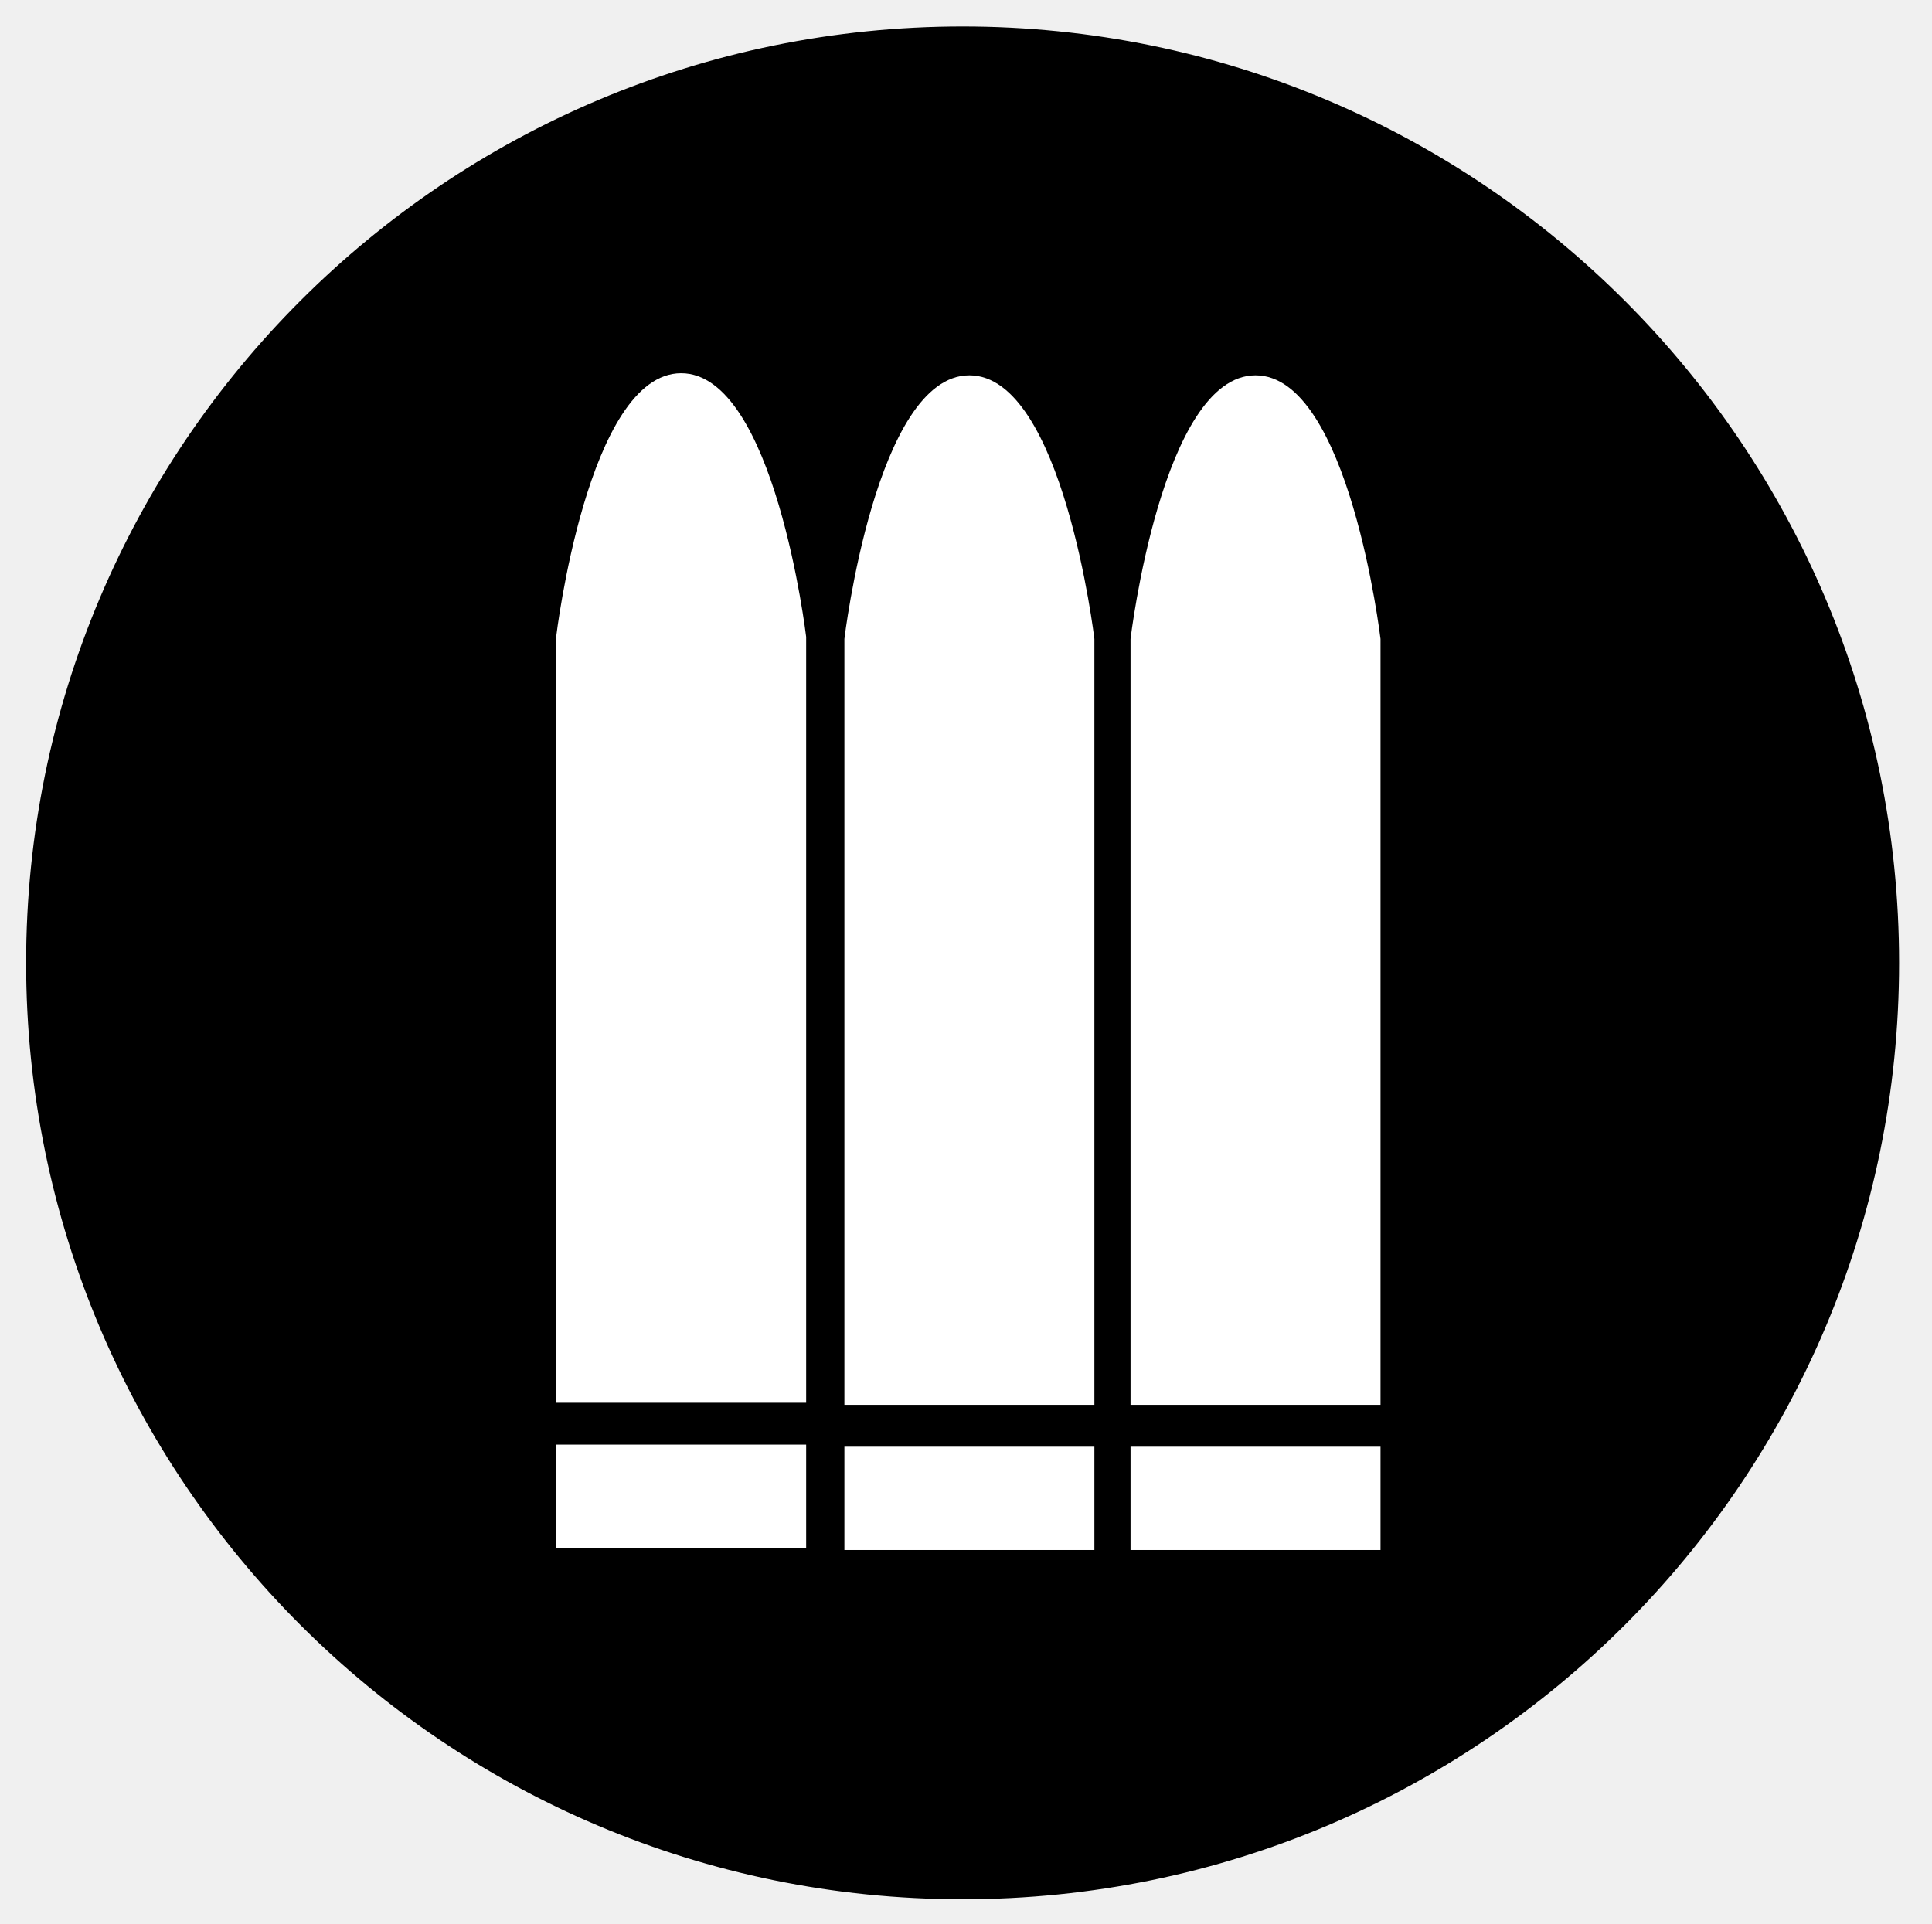
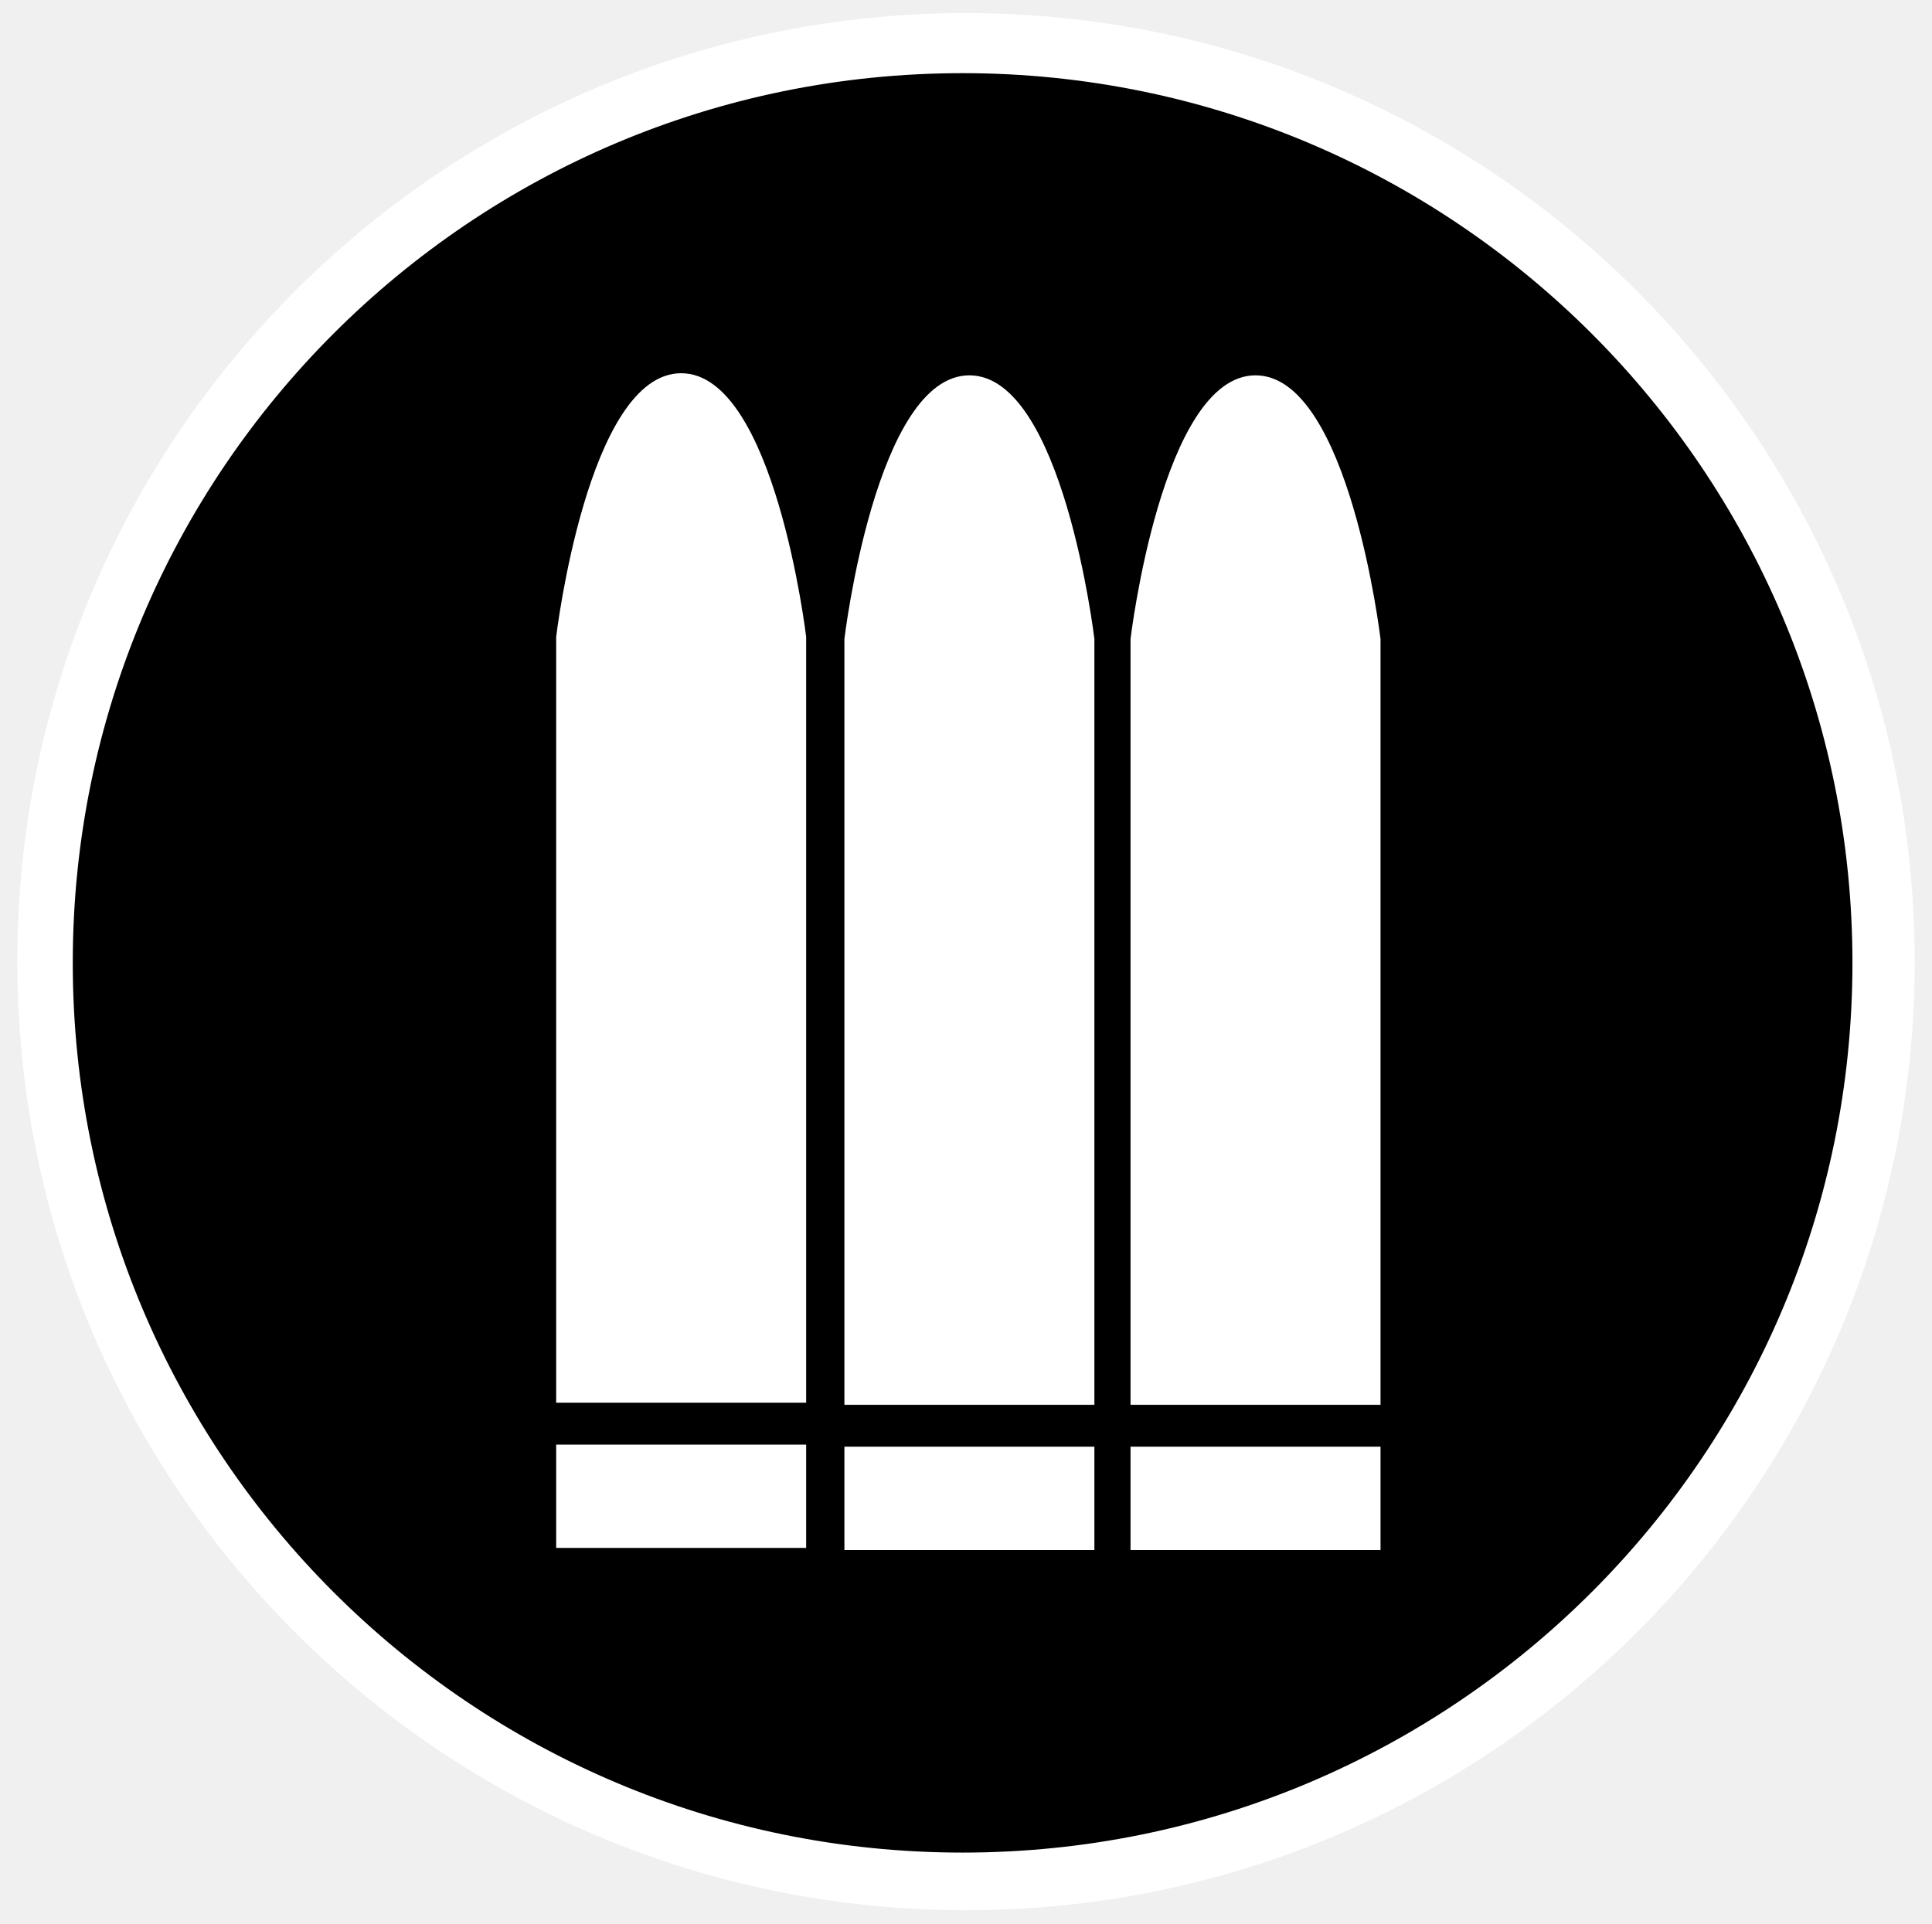
<svg xmlns="http://www.w3.org/2000/svg" version="1.1" x="0px" y="0px" viewBox="0 0 238.96 237.91" style="enable-background:new 0 0 238.96 237.91;" xml:space="preserve">
  <style type="text/css">
- 	.st0{stroke:#000000;stroke-miterlimit:10;}
- 	.st1{fill:#FFFFFF;}
+ 	.st0{fill:#FFFFFF;}
+ 	.st1{stroke:#000000;stroke-miterlimit:10;}
+ 	.st2{display:none;}
+ 	.st3{display:inline;fill:#FFFFFF;}
</style>
+   <g id="Calque_4">
+     <circle class="st0" cx="119.48" cy="118.96" r="117.34" />
+   </g>
  <g id="Calque_3">
-     <circle class="st0" cx="119.06" cy="119.11" r="115.33" />
+     <circle class="st1" cx="119.06" cy="119.11" r="109.56" />
  </g>
-   <g id="Calque_2">
-     <path class="st1" d="M99.71,78.78v94.74H68.79c0-31.58,0-63.16,0-94.74c0,0,3.88-32.61,15.46-32.61   C95.83,46.17,99.71,78.78,99.71,78.78z" />
-     <rect x="68.79" y="178.7" class="st1" width="30.92" height="12.78" />
-     <path class="st1" d="M135.36,79.04v94.74h-30.92c0-31.58,0-63.16,0-94.74c0,0,3.88-32.61,15.46-32.61   C131.48,46.43,135.36,79.04,135.36,79.04z" />
-     <rect x="104.44" y="178.96" class="st1" width="30.92" height="12.78" />
-     <path class="st1" d="M170.75,79.04v94.74h-30.92c0-31.58,0-63.16,0-94.74c0,0,3.88-32.61,15.46-32.61   C166.87,46.43,170.75,79.04,170.75,79.04z" />
-     <rect x="139.83" y="178.96" class="st1" width="30.92" height="12.78" />
-     <g>
- 	</g>
-     <g>
- 	</g>
-     <g>
- 	</g>
-     <g>
- 	</g>
-     <g>
- 	</g>
+   <g id="Support">
+     <path class="st0" d="M99.71,78.78v94.74H68.79c0-31.58,0-63.16,0-94.74c0,0,3.88-32.61,15.46-32.61   C95.83,46.17,99.71,78.78,99.71,78.78z" />
+     <rect x="68.79" y="178.7" class="st0" width="30.92" height="12.78" />
+     <path class="st0" d="M135.36,79.04v94.74h-30.92c0-31.58,0-63.16,0-94.74c0,0,3.88-32.61,15.46-32.61   C131.48,46.43,135.36,79.04,135.36,79.04z" />
+     <rect x="104.44" y="178.96" class="st0" width="30.92" height="12.78" />
+     <path class="st0" d="M170.75,79.04v94.74h-30.92c0-31.58,0-63.16,0-94.74c0,0,3.88-32.61,15.46-32.61   C166.87,46.43,170.75,79.04,170.75,79.04z" />
+     <rect x="139.83" y="178.96" class="st0" width="30.92" height="12.78" />
+   </g>
+   <g id="Shield" class="st2">
+     <path class="st3" d="M119.96,198.59c37.85-18.2,59-61.24,59-61.24V64.37c0,0-11.7-10.63-49.13-10.63h-10.35h-10.35   C71.7,53.74,60,64.37,60,64.37v72.98c0,0,21.15,43.04,59,61.24" />
  </g>
</svg>
